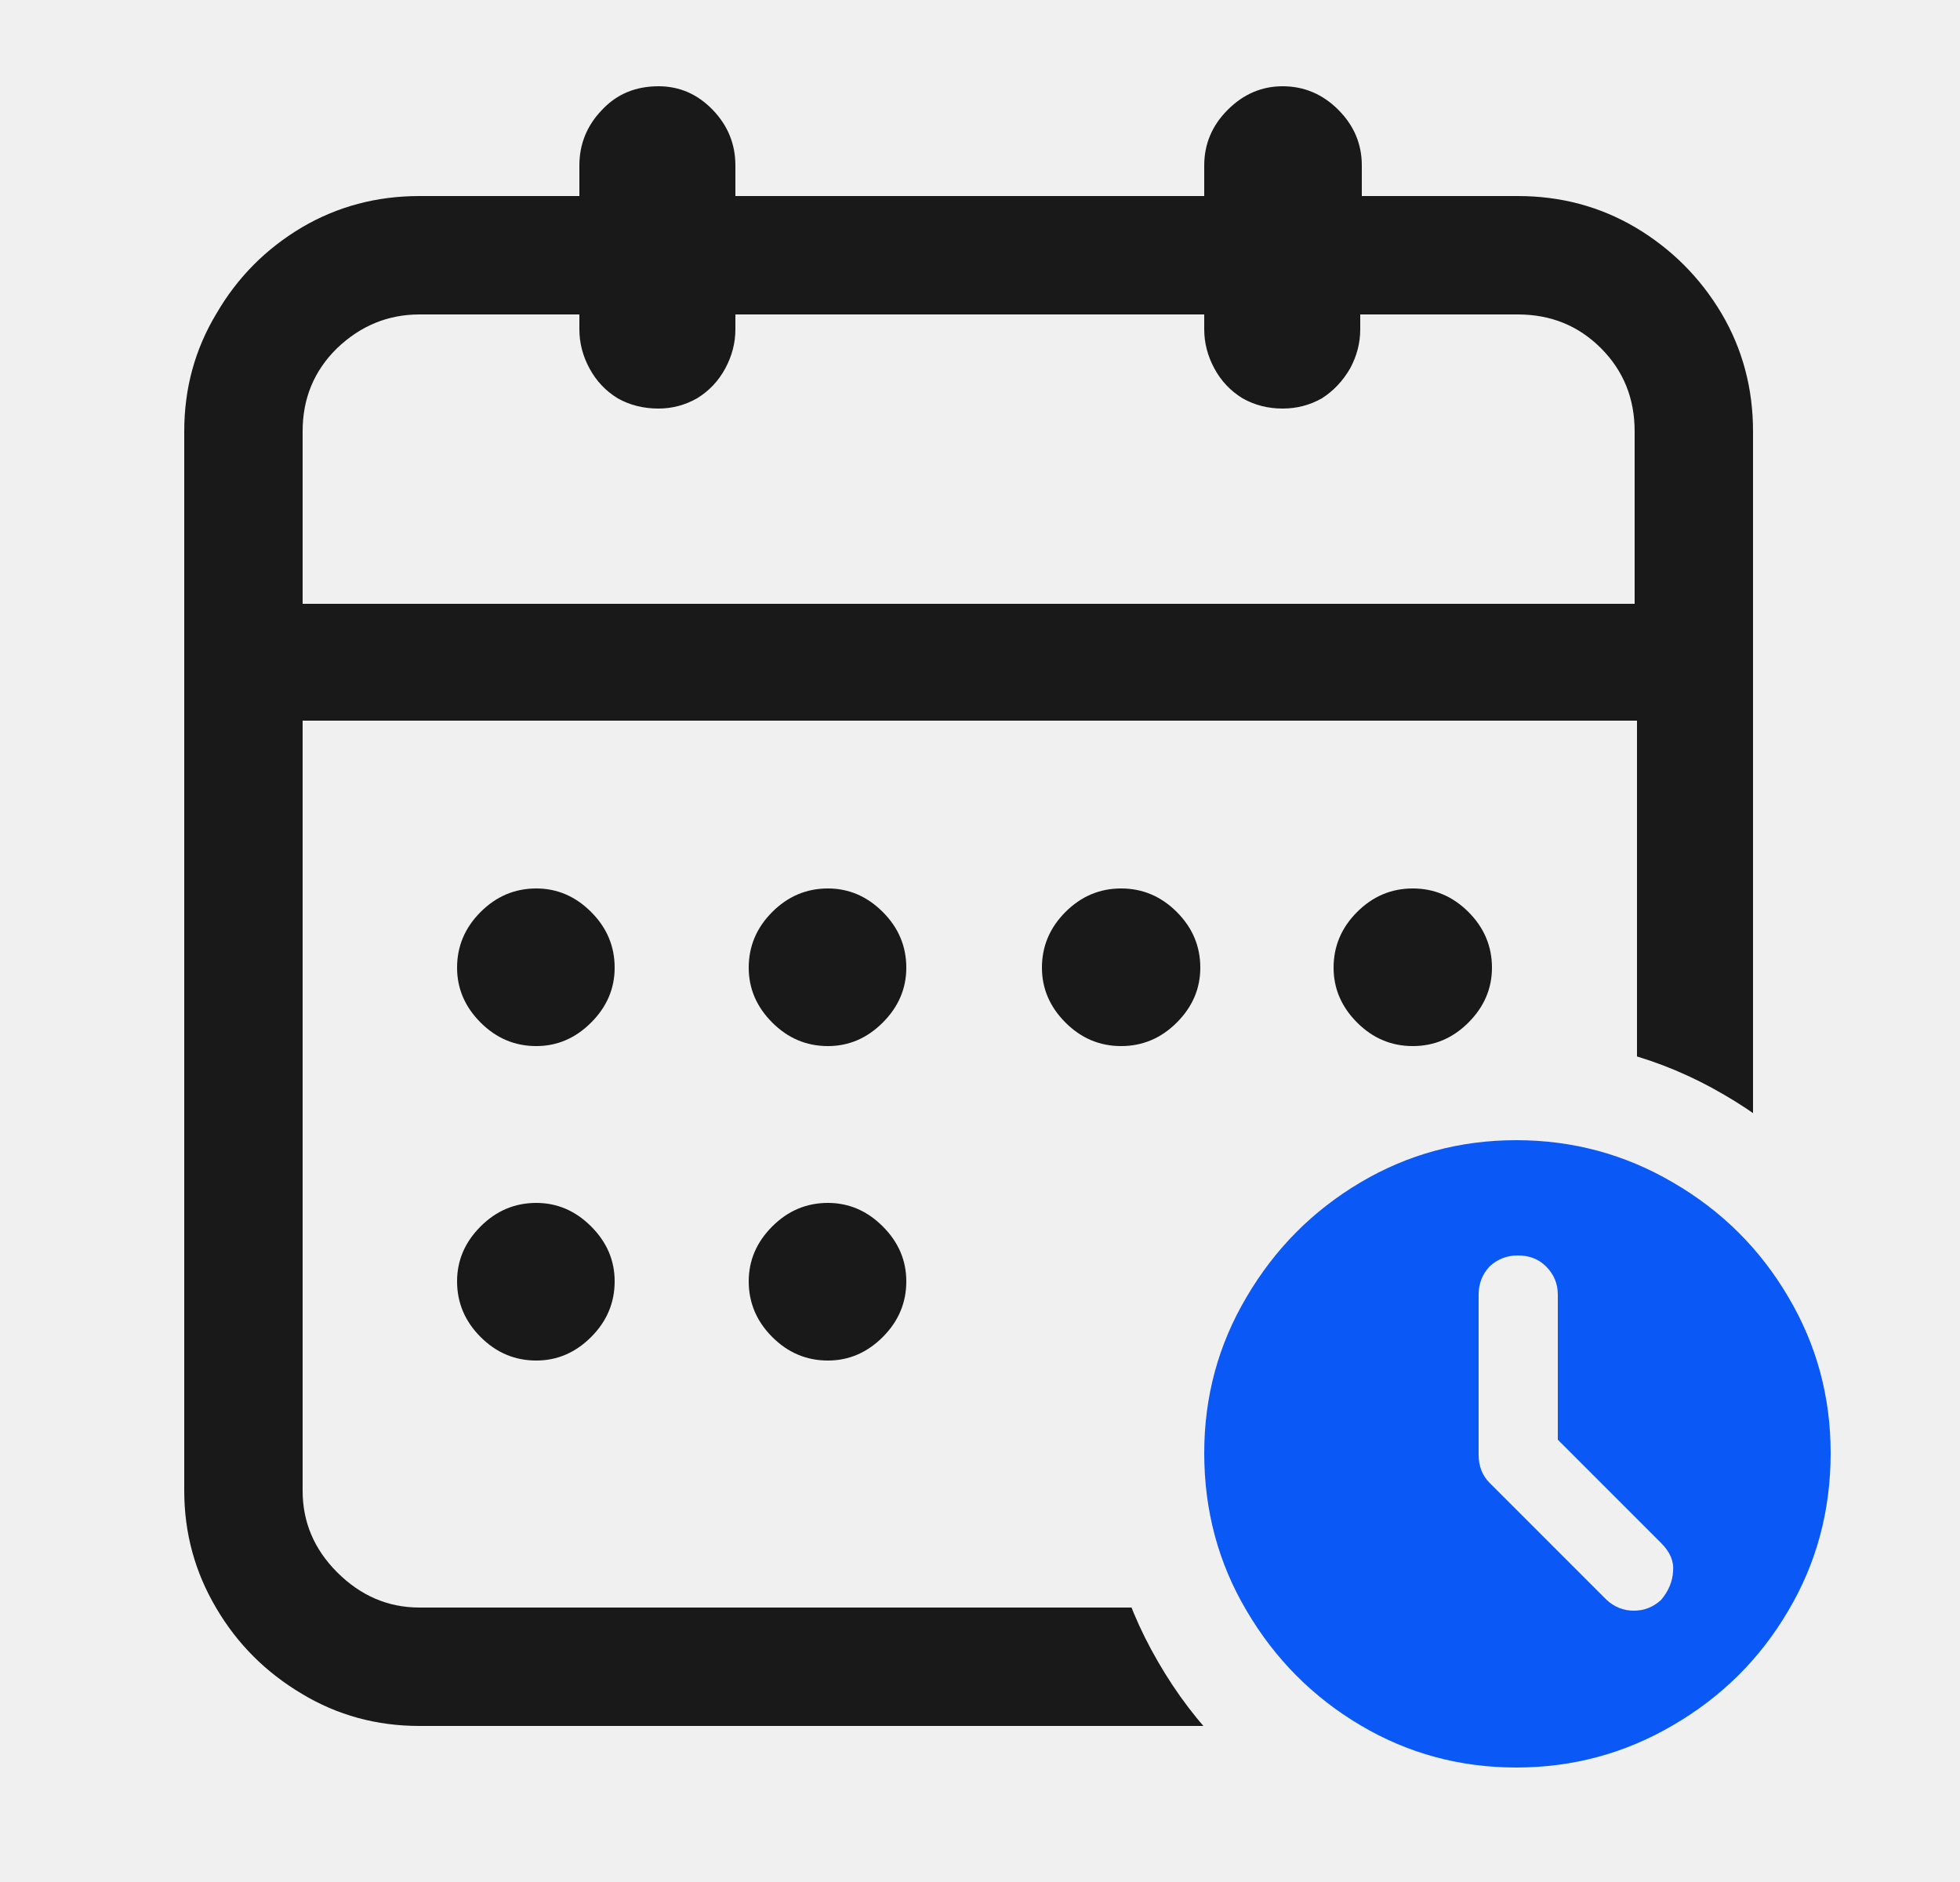
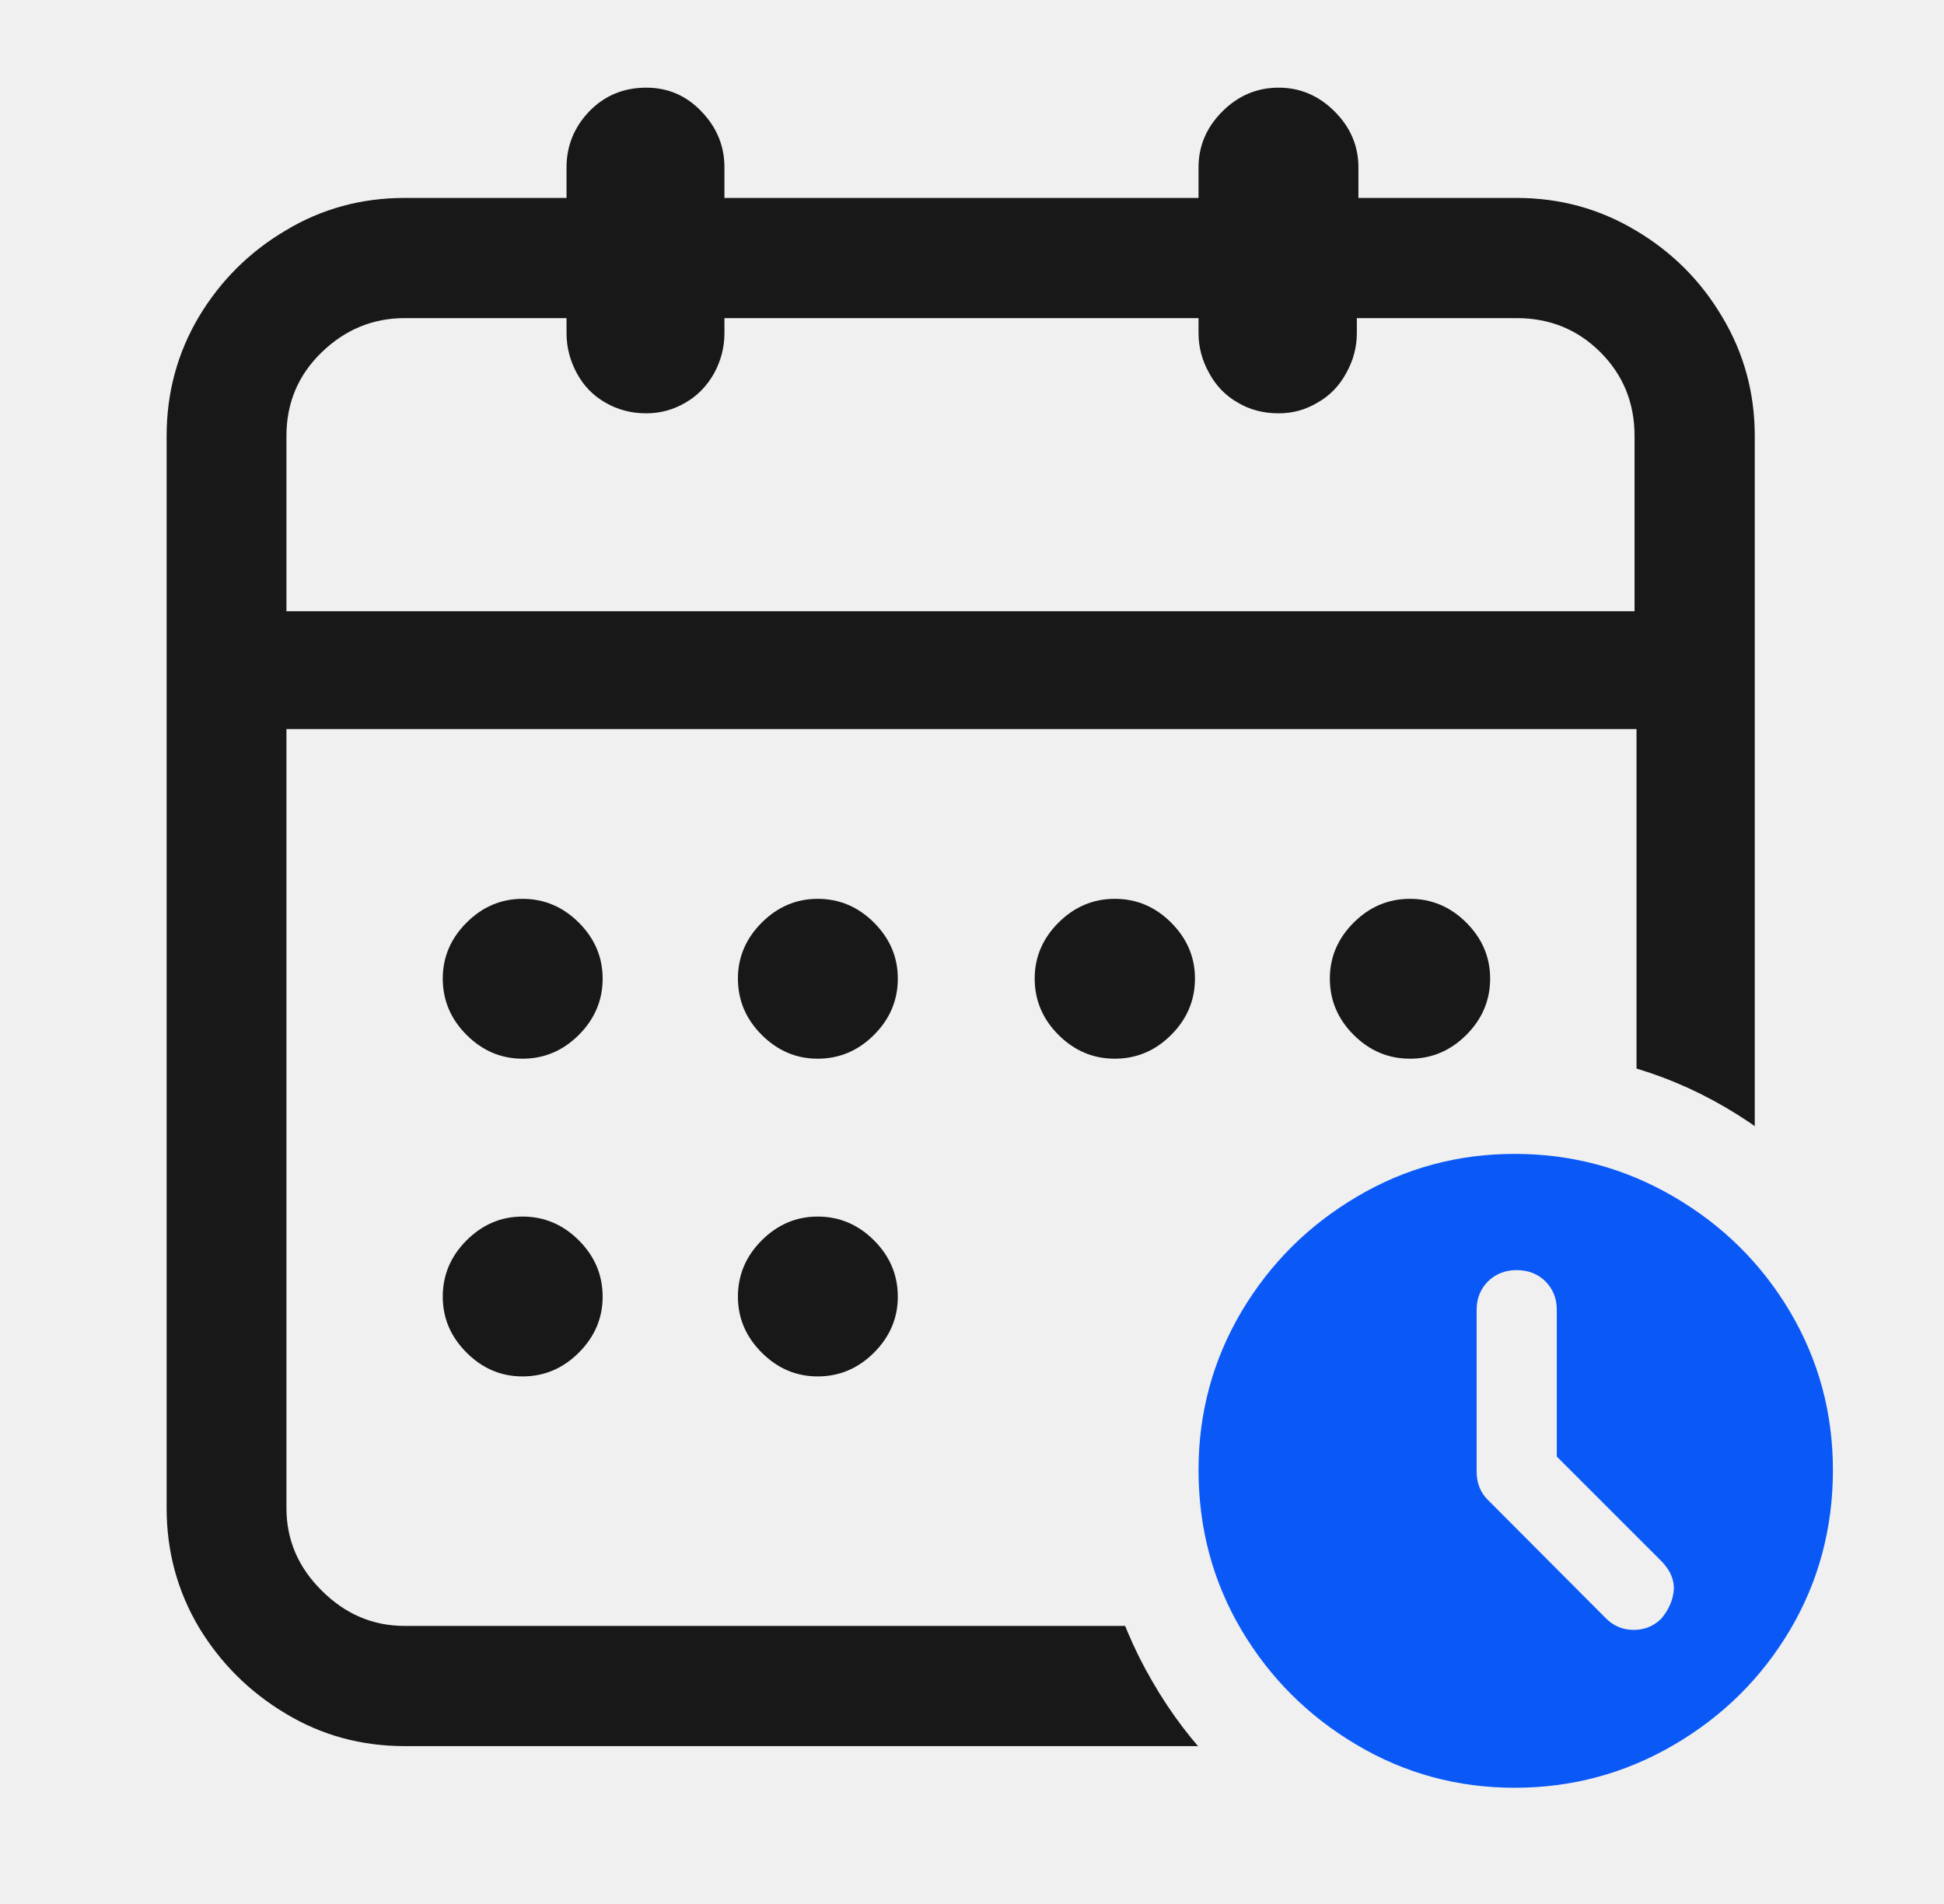
- <svg xmlns="http://www.w3.org/2000/svg" width="25" height="24">
-   <rect width="25" height="24" opacity="0" />
+ <svg xmlns="http://www.w3.org/2000/svg" width="49" height="48">
+   <rect width="49" height="48" opacity="0" />
  <g mask="url(#hms_mask_0)">
-     <path d="M17.37 2.5L17.37 2.11Q17.37 1.7 17.07 1.4Q16.77 1.1 16.36 1.1Q15.96 1.1 15.66 1.4Q15.36 1.7 15.36 2.11L15.36 2.5L9.38 2.5L9.38 2.11Q9.38 1.7 9.09 1.4Q8.8 1.1 8.4 1.1Q7.96 1.1 7.68 1.4Q7.39 1.7 7.39 2.11L7.39 2.5L5.35 2.5Q4.53 2.5 3.85 2.9Q3.16 3.31 2.76 4Q2.35 4.68 2.35 5.5L2.35 19.01Q2.35 19.82 2.76 20.51Q3.16 21.19 3.85 21.6Q4.53 22.01 5.35 22.01L19.36 22.01Q20.18 22.01 20.86 21.6Q21.55 21.19 21.96 20.51Q22.36 19.82 22.36 19.01L22.36 5.5Q22.36 4.68 21.96 4Q21.55 3.31 20.86 2.9Q20.18 2.5 19.36 2.5ZM7.39 4.01L7.39 4.2Q7.39 4.46 7.52 4.7Q7.65 4.94 7.88 5.08Q8.11 5.21 8.4 5.21Q8.66 5.21 8.89 5.08Q9.12 4.94 9.25 4.7Q9.38 4.46 9.38 4.2L9.38 4.01L15.36 4.01L15.36 4.2Q15.36 4.46 15.49 4.7Q15.62 4.94 15.85 5.08Q16.08 5.21 16.36 5.21Q16.63 5.21 16.86 5.08Q17.08 4.94 17.22 4.7Q17.35 4.46 17.35 4.2L17.35 4.01L19.36 4.01Q19.99 4.01 20.42 4.44Q20.85 4.87 20.85 5.5L20.85 7.7L3.86 7.7L3.86 5.5Q3.86 4.87 4.3 4.44Q4.75 4.01 5.35 4.01ZM5.35 20.5Q4.75 20.5 4.3 20.05Q3.86 19.61 3.86 19.01L3.86 9.19L20.88 9.19L20.88 19.01Q20.88 19.61 20.43 20.05Q19.99 20.5 19.36 20.5L5.35 20.5ZM6.84 13.34Q7.24 13.34 7.54 13.04Q7.84 12.74 7.84 12.34Q7.84 11.93 7.54 11.63Q7.24 11.33 6.84 11.33Q6.43 11.33 6.13 11.63Q5.83 11.93 5.83 12.34Q5.83 12.74 6.13 13.04Q6.43 13.34 6.84 13.34ZM10.56 13.34Q10.96 13.34 11.26 13.04Q11.56 12.74 11.56 12.34Q11.56 11.93 11.26 11.63Q10.96 11.33 10.56 11.33Q10.15 11.33 9.85 11.63Q9.55 11.93 9.55 12.34Q9.55 12.74 9.85 13.04Q10.15 13.34 10.56 13.34ZM14.3 13.34Q14.71 13.34 15.01 13.04Q15.31 12.74 15.31 12.34Q15.31 11.93 15.01 11.63Q14.71 11.33 14.3 11.33Q13.89 11.33 13.59 11.63Q13.29 11.93 13.29 12.34Q13.29 12.74 13.59 13.04Q13.89 13.34 14.3 13.34ZM18.02 13.34Q18.43 13.34 18.73 13.04Q19.03 12.74 19.03 12.34Q19.03 11.93 18.73 11.63Q18.43 11.33 18.02 11.33Q17.61 11.33 17.31 11.63Q17.01 11.93 17.01 12.34Q17.01 12.74 17.31 13.04Q17.61 13.34 18.02 13.34ZM6.84 17.35Q7.24 17.35 7.54 17.05Q7.84 16.75 7.84 16.34Q7.84 15.94 7.54 15.64Q7.24 15.34 6.84 15.34Q6.43 15.34 6.13 15.64Q5.83 15.94 5.83 16.34Q5.83 16.75 6.13 17.05Q6.43 17.35 6.84 17.35ZM10.56 17.35Q10.96 17.35 11.26 17.05Q11.56 16.75 11.56 16.34Q11.56 15.94 11.26 15.64Q10.96 15.34 10.56 15.34Q10.15 15.34 9.85 15.64Q9.55 15.94 9.55 16.34Q9.55 16.75 9.85 17.05Q10.15 17.35 10.56 17.35Z" fill="rgba(25,25,25,1)" />
+     <path d="M34.24 4.99L34.24 4.22Q34.24 3.41 33.64 2.81Q33.04 2.21 32.23 2.21Q31.41 2.21 30.81 2.81Q30.21 3.41 30.21 4.22L30.21 4.99L18.26 4.99L18.26 4.22Q18.26 3.41 17.68 2.81Q17.11 2.21 16.29 2.21Q15.43 2.21 14.85 2.81Q14.28 3.41 14.28 4.22L14.28 4.99L10.2 4.99Q8.56 4.99 7.2 5.81Q5.83 6.62 5.01 7.99Q4.2 9.36 4.2 10.99L4.2 38.02Q4.2 39.65 5.01 41.02Q5.83 42.38 7.2 43.2Q8.56 44.02 10.2 44.02L38.23 44.02Q39.86 44.02 41.23 43.2Q42.6 42.38 43.41 41.02Q44.23 39.65 44.23 38.02L44.23 10.99Q44.23 9.36 43.41 7.99Q42.6 6.62 41.23 5.81Q39.86 4.99 38.23 4.99ZM14.28 8.02L14.28 8.4Q14.28 8.93 14.54 9.41Q14.8 9.89 15.26 10.15Q15.72 10.42 16.29 10.42Q16.82 10.42 17.28 10.15Q17.73 9.89 18 9.41Q18.26 8.93 18.26 8.4L18.26 8.02L30.21 8.02L30.21 8.4Q30.21 8.93 30.48 9.41Q30.74 9.89 31.2 10.15Q31.65 10.42 32.23 10.42Q32.76 10.42 33.21 10.15Q33.67 9.89 33.93 9.41Q34.2 8.93 34.2 8.4L34.2 8.02L38.23 8.02Q39.48 8.02 40.34 8.88Q41.2 9.74 41.2 10.99L41.2 15.41L7.22 15.41L7.22 10.99Q7.22 9.74 8.11 8.88Q9 8.02 10.2 8.02ZM10.2 40.99Q9 40.99 8.11 40.1Q7.22 39.22 7.22 38.02L7.22 18.38L41.25 18.38L41.25 38.02Q41.25 39.22 40.36 40.1Q39.48 40.99 38.23 40.99L10.2 40.99ZM13.17 26.69Q13.99 26.69 14.59 26.09Q15.19 25.49 15.19 24.67Q15.19 23.86 14.59 23.26Q13.99 22.66 13.17 22.66Q12.36 22.66 11.76 23.26Q11.16 23.86 11.16 24.67Q11.16 25.49 11.76 26.09Q12.36 26.69 13.17 26.69ZM20.61 26.69Q21.43 26.69 22.03 26.09Q22.63 25.49 22.63 24.67Q22.63 23.86 22.03 23.26Q21.43 22.66 20.61 22.66Q19.8 22.66 19.2 23.26Q18.6 23.86 18.6 24.67Q18.6 25.49 19.2 26.09Q19.8 26.69 20.61 26.69ZM28.1 26.69Q28.92 26.69 29.52 26.09Q30.12 25.49 30.12 24.67Q30.12 23.86 29.52 23.26Q28.92 22.66 28.1 22.66Q27.28 22.66 26.68 23.26Q26.08 23.86 26.08 24.67Q26.08 25.49 26.68 26.09Q27.28 26.69 28.1 26.69ZM35.54 26.69Q36.36 26.69 36.96 26.09Q37.56 25.49 37.56 24.67Q37.56 23.86 36.96 23.26Q36.36 22.66 35.54 22.66Q34.72 22.66 34.12 23.26Q33.52 23.86 33.52 24.67Q33.52 25.49 34.12 26.09Q34.72 26.69 35.54 26.69ZM13.17 34.7Q13.99 34.7 14.59 34.1Q15.19 33.5 15.19 32.69Q15.19 31.87 14.59 31.27Q13.99 30.67 13.17 30.67Q12.36 30.67 11.76 31.27Q11.16 31.87 11.16 32.69Q11.16 33.5 11.76 34.1Q12.36 34.7 13.17 34.7ZM20.61 34.7Q21.43 34.7 22.03 34.1Q22.63 33.5 22.63 32.69Q22.63 31.87 22.03 31.27Q21.43 30.67 20.61 30.67Q19.8 30.67 19.2 31.27Q18.6 31.87 18.6 32.69Q18.6 33.5 19.2 34.1Q19.8 34.7 20.61 34.7Z" fill="rgba(0,0,0,0.902)" />
  </g>
  <defs>
    <mask id="hms_mask_0">
-       <rect width="25" height="24" fill="#ffffff" />
+       <rect width="49" height="48" fill="#ffffff" />
      <g>
-         <path d="M19.34 13.25Q17.9 13.25 16.69 13.96Q15.48 14.66 14.77 15.88Q14.06 17.09 14.06 18.53Q14.06 19.97 14.77 21.19Q15.48 22.42 16.69 23.12Q17.9 23.83 19.34 23.83Q20.78 23.83 22 23.12Q23.23 22.42 23.94 21.19Q24.64 19.97 24.64 18.53Q24.64 17.09 23.92 15.88Q23.2 14.66 21.99 13.96Q20.78 13.25 19.34 13.25Z" fill="#000000" />
+         <path d="M38.18 26.5Q35.3 26.5 32.88 27.91Q30.45 29.33 29.04 31.75Q27.62 34.18 27.62 37.06Q27.62 39.94 29.04 42.38Q30.45 44.83 32.88 46.25Q35.3 47.66 38.18 47.66Q41.06 47.66 43.51 46.25Q45.96 44.83 47.37 42.38Q48.79 39.94 48.79 37.06Q48.79 34.18 47.35 31.75Q45.91 29.33 43.48 27.91Q41.06 26.5 38.18 26.5Z" fill="#000000" />
      </g>
    </mask>
  </defs>
  <g>
-     <path d="M15.36 18.53Q15.36 19.63 15.9 20.54Q16.44 21.46 17.35 22Q18.26 22.54 19.34 22.54Q20.42 22.54 21.34 22Q22.27 21.46 22.81 20.54Q23.35 19.63 23.35 18.53Q23.35 17.45 22.81 16.54Q22.27 15.62 21.34 15.08Q20.42 14.54 19.34 14.54Q18.26 14.54 17.35 15.08Q16.44 15.62 15.9 16.54Q15.36 17.45 15.36 18.53ZM21.19 19.68Q21.36 19.85 21.34 20.04Q21.33 20.23 21.19 20.4Q21.04 20.54 20.84 20.54Q20.64 20.54 20.49 20.4L19 18.91Q18.86 18.77 18.86 18.55L18.86 16.51Q18.86 16.3 19 16.15Q19.15 16.01 19.36 16.01Q19.58 16.01 19.72 16.15Q19.87 16.3 19.87 16.51L19.87 18.36L21.19 19.68Z" fill="rgba(10,89,247,1)" />
+     <path d="M30.21 37.06Q30.21 39.26 31.29 41.09Q32.37 42.91 34.2 43.99Q36.02 45.07 38.18 45.07Q40.34 45.07 42.19 43.99Q44.04 42.91 45.12 41.09Q46.2 39.26 46.2 37.06Q46.2 34.9 45.12 33.07Q44.04 31.25 42.19 30.17Q40.34 29.09 38.18 29.09Q36.02 29.09 34.2 30.17Q32.37 31.25 31.29 33.07Q30.21 34.9 30.21 37.06ZM41.88 39.36Q42.21 39.7 42.19 40.08Q42.16 40.46 41.88 40.8Q41.59 41.09 41.18 41.09Q40.77 41.09 40.48 40.8L37.51 37.82Q37.22 37.54 37.22 37.1L37.22 33.02Q37.22 32.59 37.51 32.3Q37.8 32.02 38.23 32.02Q38.66 32.02 38.95 32.3Q39.24 32.59 39.24 33.02L39.24 36.72L41.88 39.36Z" fill="rgba(10,89,247,1)" />
  </g>
</svg>
